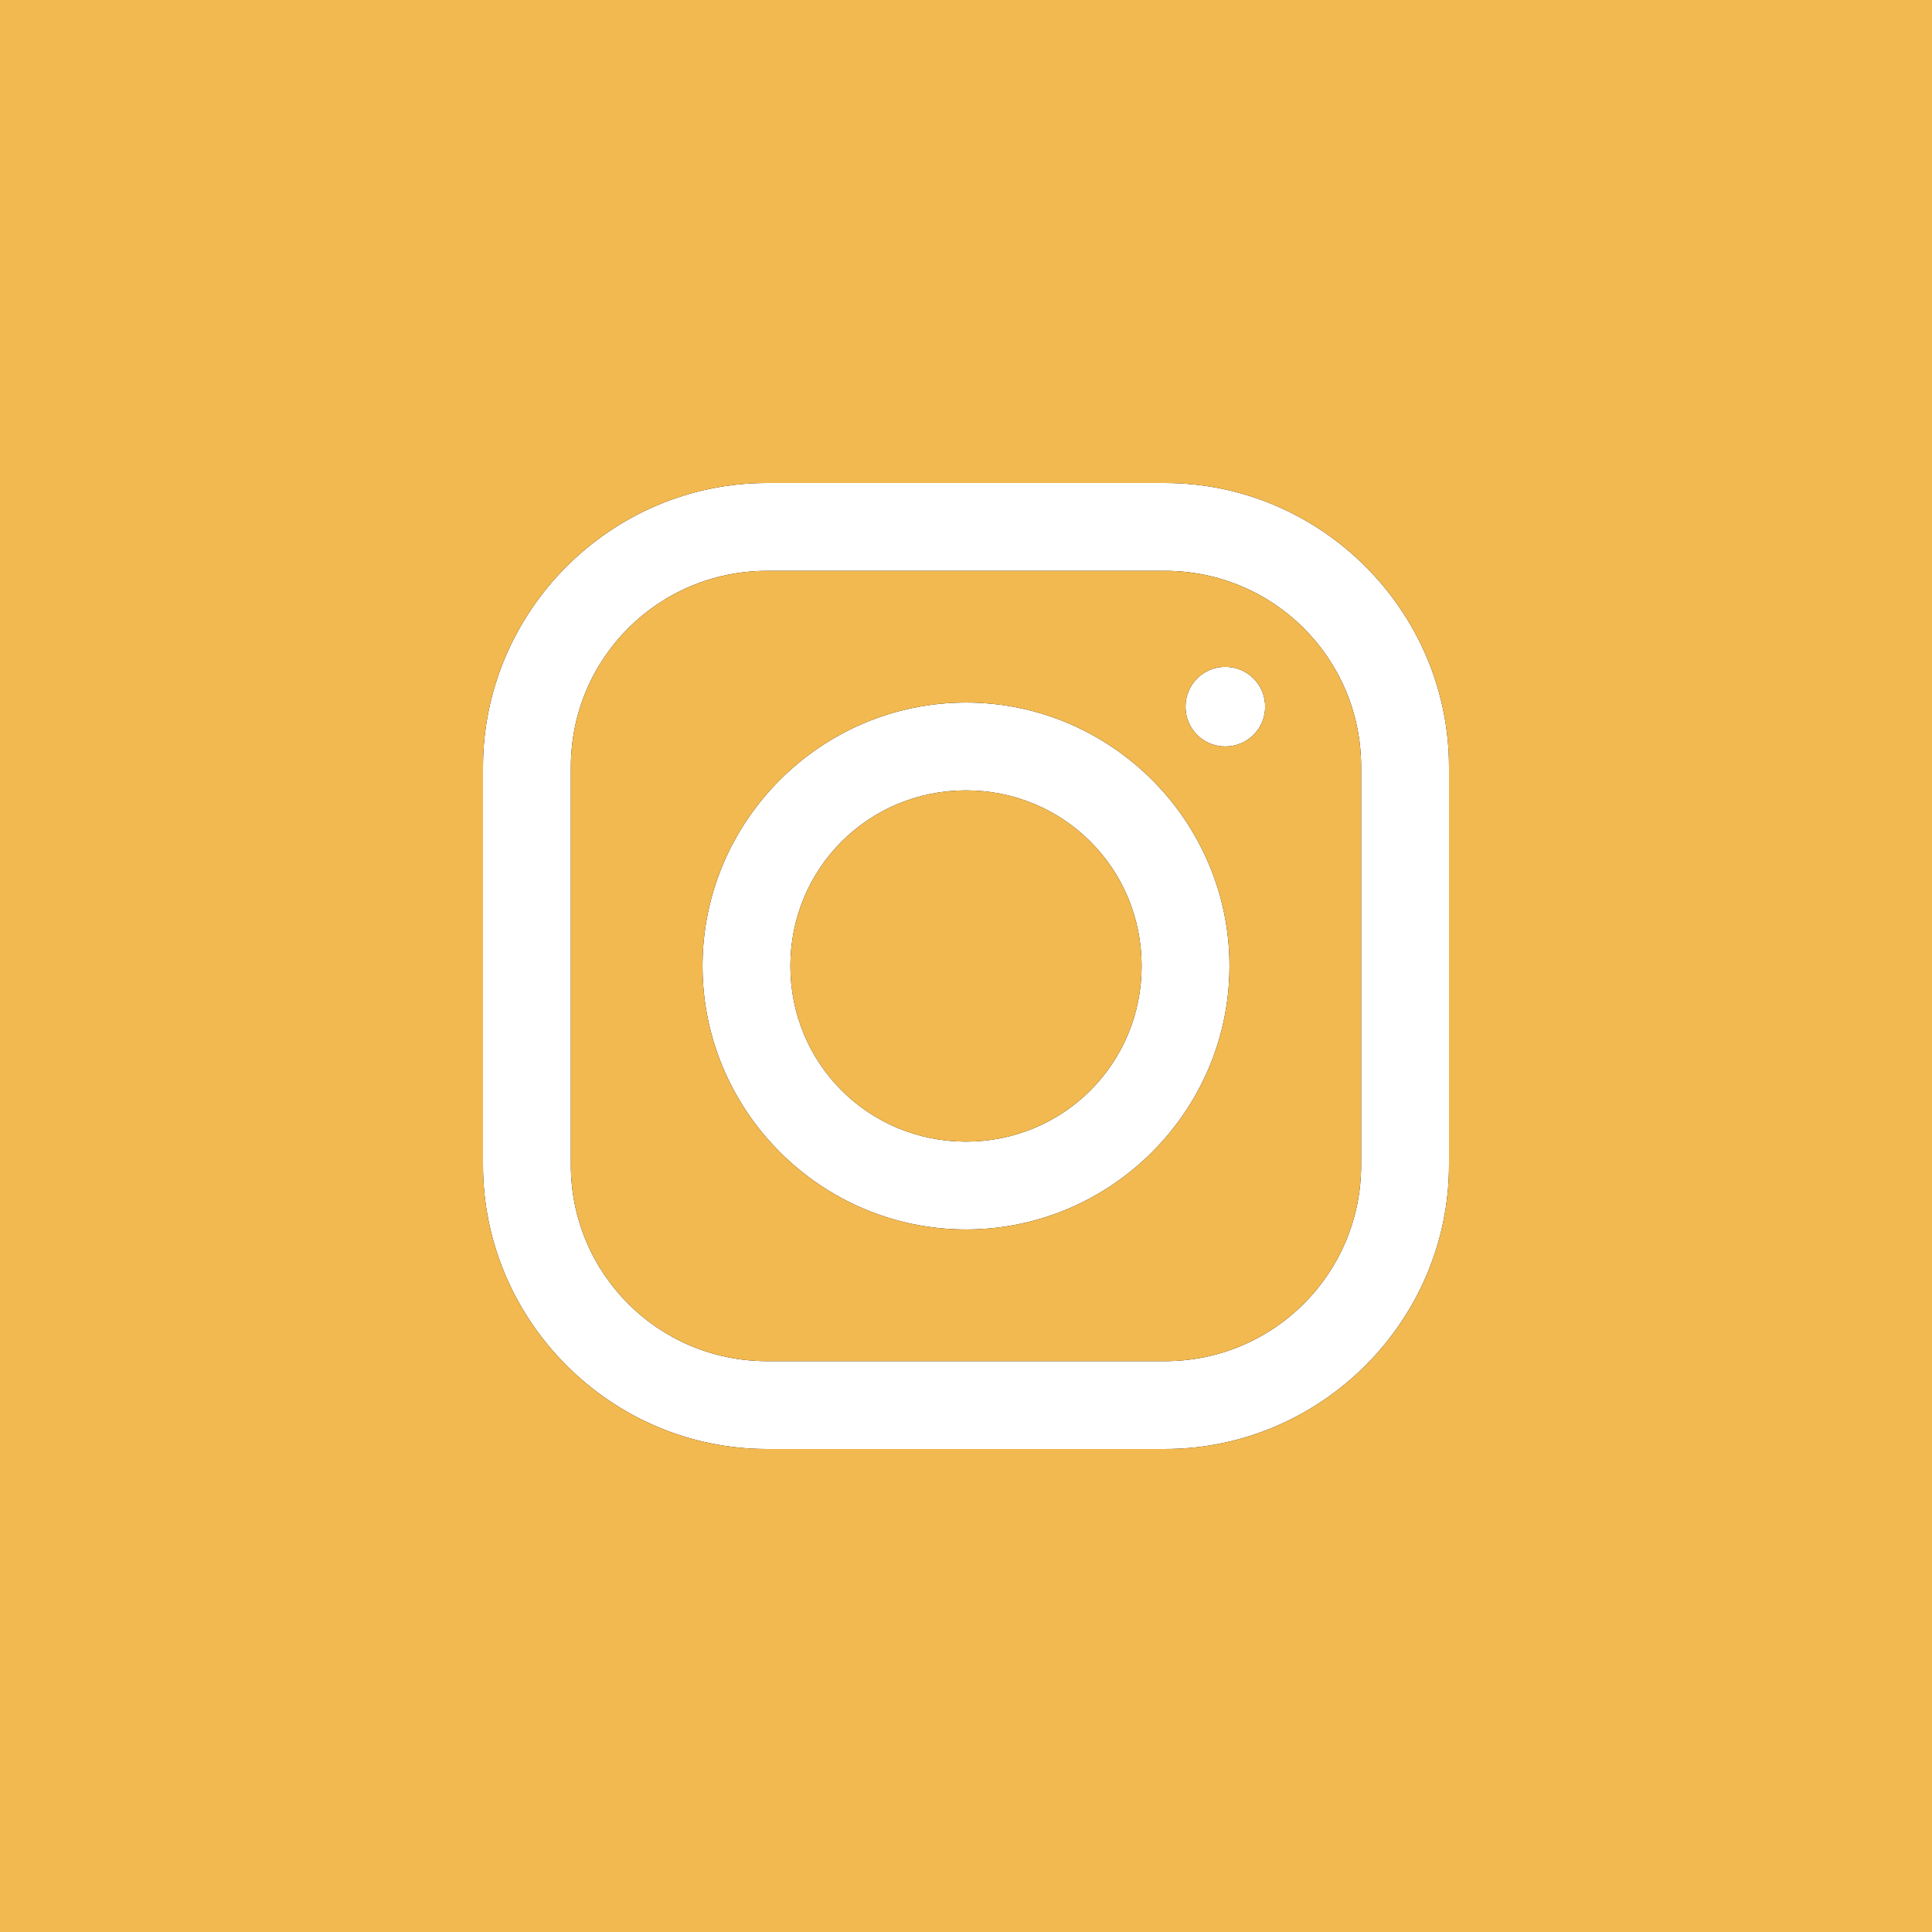
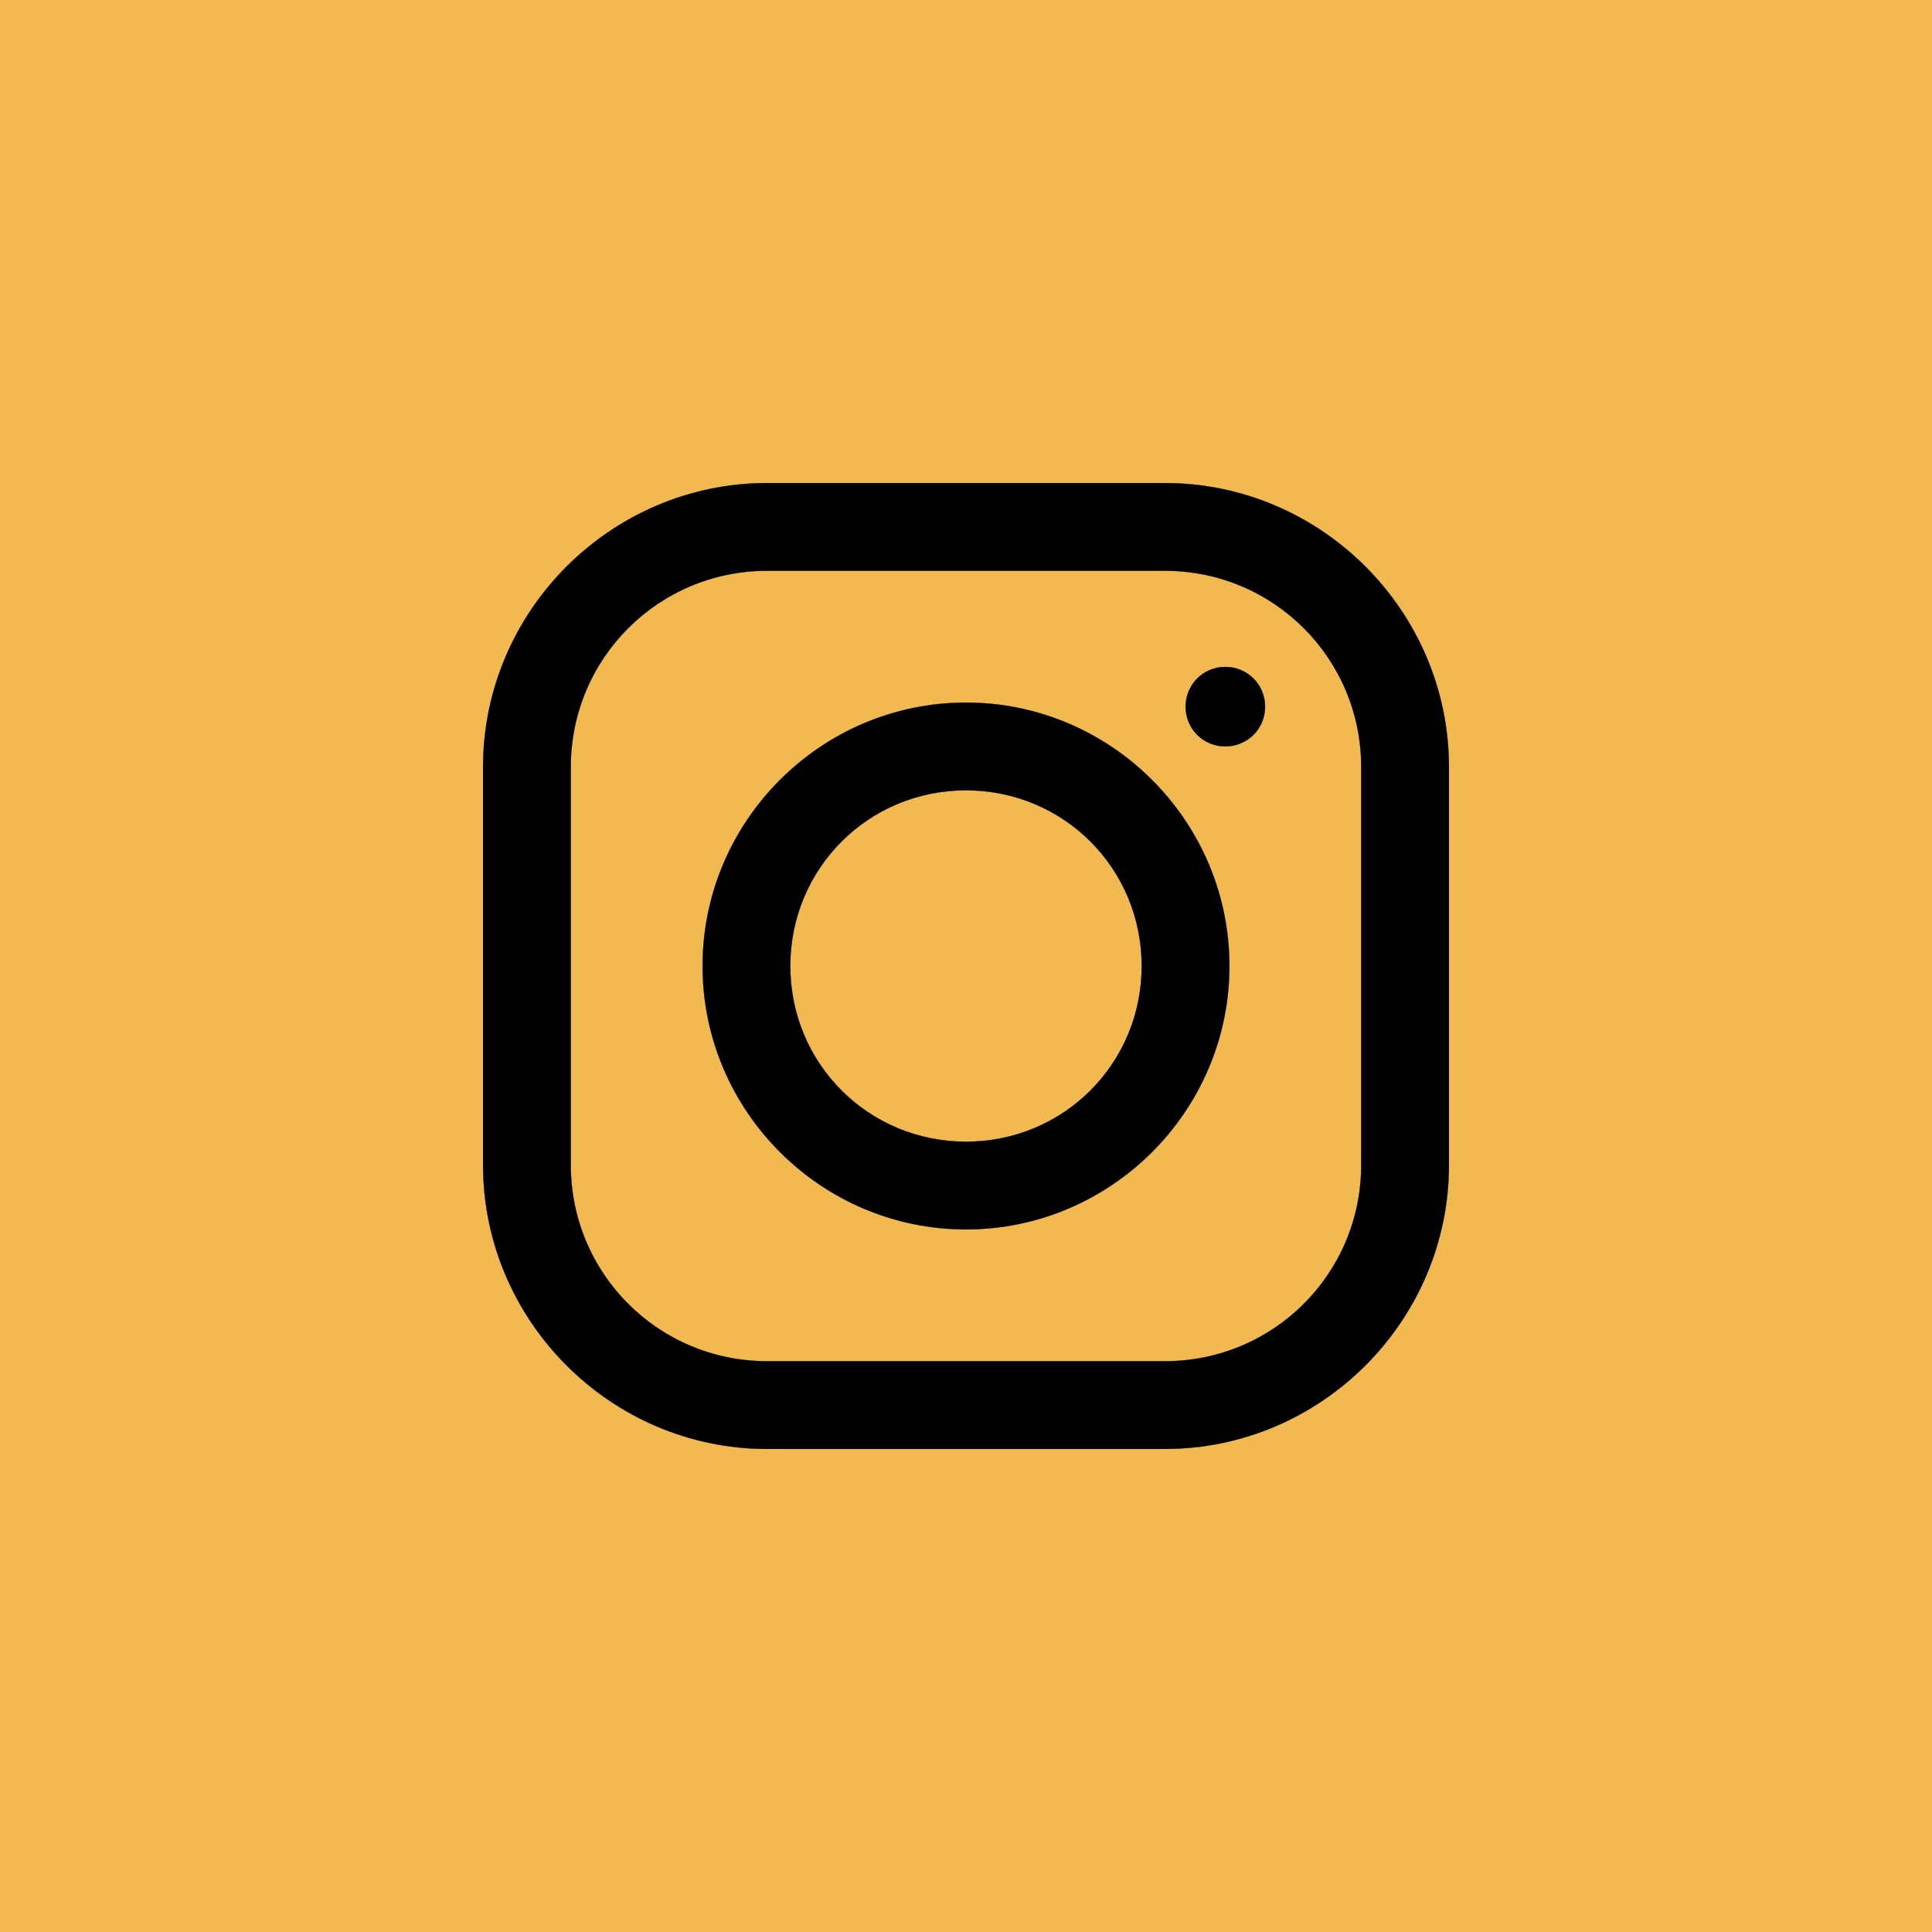
<svg class="si64a48ce0429089000f53fedaea944e6303bc4e39a96334d28390946e1688505574879 svgIcon_1J7 filled_Qbi darkTheme_3jZ" viewBox="0 0 32 32" style="border-radius:50%">
  <g>
    <path class="outer_bDW" d="M0,0 L32,0 L32,32 L0,32 L0,0 Z M12.705,8 C10.122,8 8,10.119 8,12.705 L8,19.295 C8,21.878 10.119,24 12.705,24 L19.295,24 C21.878,24 24,21.881 24,19.295 L24,12.705 C24,10.122 21.881,8 19.295,8 L12.705,8 Z M12.705,9.455 L19.295,9.455 C21.094,9.455 22.545,10.906 22.545,12.705 L22.545,19.295 C22.545,21.094 21.094,22.545 19.295,22.545 L12.705,22.545 C10.906,22.545 9.455,21.094 9.455,19.295 L9.455,12.705 C9.455,10.906 10.906,9.455 12.705,9.455 Z M20.295,11.045 C19.929,11.045 19.636,11.338 19.636,11.705 C19.636,12.071 19.929,12.364 20.295,12.364 C20.662,12.364 20.955,12.071 20.955,11.705 C20.955,11.338 20.662,11.045 20.295,11.045 Z M16,11.636 C13.599,11.636 11.636,13.599 11.636,16 C11.636,18.401 13.599,20.364 16,20.364 C18.401,20.364 20.364,18.401 20.364,16 C20.364,13.599 18.401,11.636 16,11.636 Z M16,13.091 C17.616,13.091 18.909,14.384 18.909,16 C18.909,17.616 17.616,18.909 16,18.909 C14.384,18.909 13.091,17.616 13.091,16 C13.091,14.384 14.384,13.091 16,13.091 Z" />
-     <path class="insta-mask-hover_2Yt" style="fill: #f2b950;" d="M0,0 L32,0 L32,32 L0,32 L0,0 Z M12.705,8 C10.122,8 8,10.119 8,12.705 L8,19.295 C8,21.878 10.119,24 12.705,24 L19.295,24 C21.878,24 24,21.881 24,19.295 L24,12.705 C24,10.122 21.881,8 19.295,8 L12.705,8 Z M12.705,9.455 L19.295,9.455 C21.094,9.455 22.545,10.906 22.545,12.705 L22.545,19.295 C22.545,21.094 21.094,22.545 19.295,22.545 L12.705,22.545 C10.906,22.545 9.455,21.094 9.455,19.295 L9.455,12.705 C9.455,10.906 10.906,9.455 12.705,9.455 Z M20.295,11.045 C19.929,11.045 19.636,11.338 19.636,11.705 C19.636,12.071 19.929,12.364 20.295,12.364 C20.662,12.364 20.955,12.071 20.955,11.705 C20.955,11.338 20.662,11.045 20.295,11.045 Z M16,11.636 C13.599,11.636 11.636,13.599 11.636,16 C11.636,18.401 13.599,20.364 16,20.364 C18.401,20.364 20.364,18.401 20.364,16 C20.364,13.599 18.401,11.636 16,11.636 Z M16,13.091 C17.616,13.091 18.909,14.384 18.909,16 C18.909,17.616 17.616,18.909 16,18.909 C14.384,18.909 13.091,17.616 13.091,16 C13.091,14.384 14.384,13.091 16,13.091 Z" />
+     <path class="insta-mask-hover_2Yt" fill="#f2b950" d="M0,0 L32,0 L32,32 L0,32 L0,0 Z M12.705,8 C10.122,8 8,10.119 8,12.705 L8,19.295 C8,21.878 10.119,24 12.705,24 L19.295,24 C21.878,24 24,21.881 24,19.295 L24,12.705 C24,10.122 21.881,8 19.295,8 L12.705,8 Z M12.705,9.455 L19.295,9.455 C21.094,9.455 22.545,10.906 22.545,12.705 L22.545,19.295 C22.545,21.094 21.094,22.545 19.295,22.545 L12.705,22.545 C10.906,22.545 9.455,21.094 9.455,19.295 L9.455,12.705 C9.455,10.906 10.906,9.455 12.705,9.455 Z M20.295,11.045 C19.929,11.045 19.636,11.338 19.636,11.705 C19.636,12.071 19.929,12.364 20.295,12.364 C20.662,12.364 20.955,12.071 20.955,11.705 C20.955,11.338 20.662,11.045 20.295,11.045 Z M16,11.636 C13.599,11.636 11.636,13.599 11.636,16 C11.636,18.401 13.599,20.364 16,20.364 C18.401,20.364 20.364,18.401 20.364,16 C20.364,13.599 18.401,11.636 16,11.636 Z M16,13.091 C17.616,13.091 18.909,14.384 18.909,16 C18.909,17.616 17.616,18.909 16,18.909 C14.384,18.909 13.091,17.616 13.091,16 C13.091,14.384 14.384,13.091 16,13.091 Z" />
  </g>
-   <path d="M16,31 C24.284,31 31,24.284 31,16 C31,7.716 24.284,1 16,1 C7.716,1 1,7.716 1,16 C1,24.284 7.716,31 16,31 Z M16,32 C7.163,32 0,24.837 0,16 C0,7.163 7.163,0 16,0 C24.837,0 32,7.163 32,16 C32,24.837 24.837,32 16,32 Z" class="border_2yy" style="fill: #f2b950;" />
+   <path d="M16,31 C24.284,31 31,24.284 31,16 C31,7.716 24.284,1 16,1 C7.716,1 1,7.716 1,16 C1,24.284 7.716,31 16,31 Z M16,32 C7.163,32 0,24.837 0,16 C0,7.163 7.163,0 16,0 C24.837,0 32,7.163 32,16 C32,24.837 24.837,32 16,32 Z" class="border_2yy" fill="#f2b950" />
  <g>
-     <path class="logo_2gS" style="fill:rgba(29, 29, 36, 0);color:rgba(29, 29, 36, 0)" d="M12.705,8 C10.122,8 8,10.119 8,12.705 L8,19.295 C8,21.878 10.119,24 12.705,24 L19.295,24 C21.878,24 24,21.881 24,19.295 L24,12.705 C24,10.122 21.881,8 19.295,8 L12.705,8 Z M12.705,9.455 L19.295,9.455 C21.094,9.455 22.545,10.906 22.545,12.705 L22.545,19.295 C22.545,21.094 21.094,22.545 19.295,22.545 L12.705,22.545 C10.906,22.545 9.455,21.094 9.455,19.295 L9.455,12.705 C9.455,10.906 10.906,9.455 12.705,9.455 Z M20.295,11.045 C19.929,11.045 19.636,11.338 19.636,11.705 C19.636,12.071 19.929,12.364 20.295,12.364 C20.662,12.364 20.955,12.071 20.955,11.705 C20.955,11.338 20.662,11.045 20.295,11.045 Z M16,11.636 C13.599,11.636 11.636,13.599 11.636,16 C11.636,18.401 13.599,20.364 16,20.364 C18.401,20.364 20.364,18.401 20.364,16 C20.364,13.599 18.401,11.636 16,11.636 Z M16,13.091 C17.616,13.091 18.909,14.384 18.909,16 C18.909,17.616 17.616,18.909 16,18.909 C14.384,18.909 13.091,17.616 13.091,16 C13.091,14.384 14.384,13.091 16,13.091 Z" />
+     <path class="logo_2gS" fill="rgba(29, 29, 36, 0);color:rgba(29, 29, 36, 0)" d="M12.705,8 C10.122,8 8,10.119 8,12.705 L8,19.295 C8,21.878 10.119,24 12.705,24 L19.295,24 C21.878,24 24,21.881 24,19.295 L24,12.705 C24,10.122 21.881,8 19.295,8 L12.705,8 Z M12.705,9.455 L19.295,9.455 C21.094,9.455 22.545,10.906 22.545,12.705 L22.545,19.295 C22.545,21.094 21.094,22.545 19.295,22.545 L12.705,22.545 C10.906,22.545 9.455,21.094 9.455,19.295 L9.455,12.705 C9.455,10.906 10.906,9.455 12.705,9.455 Z M20.295,11.045 C19.929,11.045 19.636,11.338 19.636,11.705 C19.636,12.071 19.929,12.364 20.295,12.364 C20.662,12.364 20.955,12.071 20.955,11.705 C20.955,11.338 20.662,11.045 20.295,11.045 Z M16,11.636 C13.599,11.636 11.636,13.599 11.636,16 C11.636,18.401 13.599,20.364 16,20.364 C18.401,20.364 20.364,18.401 20.364,16 C20.364,13.599 18.401,11.636 16,11.636 Z M16,13.091 C17.616,13.091 18.909,14.384 18.909,16 C18.909,17.616 17.616,18.909 16,18.909 C14.384,18.909 13.091,17.616 13.091,16 C13.091,14.384 14.384,13.091 16,13.091 Z" />
    <path class="insta-mask-logo-hover_19f" style="fill:none;color:rgba(29, 29, 36, 0)" d="M12.705,8 C10.122,8 8,10.119 8,12.705 L8,19.295 C8,21.878 10.119,24 12.705,24 L19.295,24 C21.878,24 24,21.881 24,19.295 L24,12.705 C24,10.122 21.881,8 19.295,8 L12.705,8 Z M12.705,9.455 L19.295,9.455 C21.094,9.455 22.545,10.906 22.545,12.705 L22.545,19.295 C22.545,21.094 21.094,22.545 19.295,22.545 L12.705,22.545 C10.906,22.545 9.455,21.094 9.455,19.295 L9.455,12.705 C9.455,10.906 10.906,9.455 12.705,9.455 Z M20.295,11.045 C19.929,11.045 19.636,11.338 19.636,11.705 C19.636,12.071 19.929,12.364 20.295,12.364 C20.662,12.364 20.955,12.071 20.955,11.705 C20.955,11.338 20.662,11.045 20.295,11.045 Z M16,11.636 C13.599,11.636 11.636,13.599 11.636,16 C11.636,18.401 13.599,20.364 16,20.364 C18.401,20.364 20.364,18.401 20.364,16 C20.364,13.599 18.401,11.636 16,11.636 Z M16,13.091 C17.616,13.091 18.909,14.384 18.909,16 C18.909,17.616 17.616,18.909 16,18.909 C14.384,18.909 13.091,17.616 13.091,16 C13.091,14.384 14.384,13.091 16,13.091 Z" />
  </g>
</svg>
